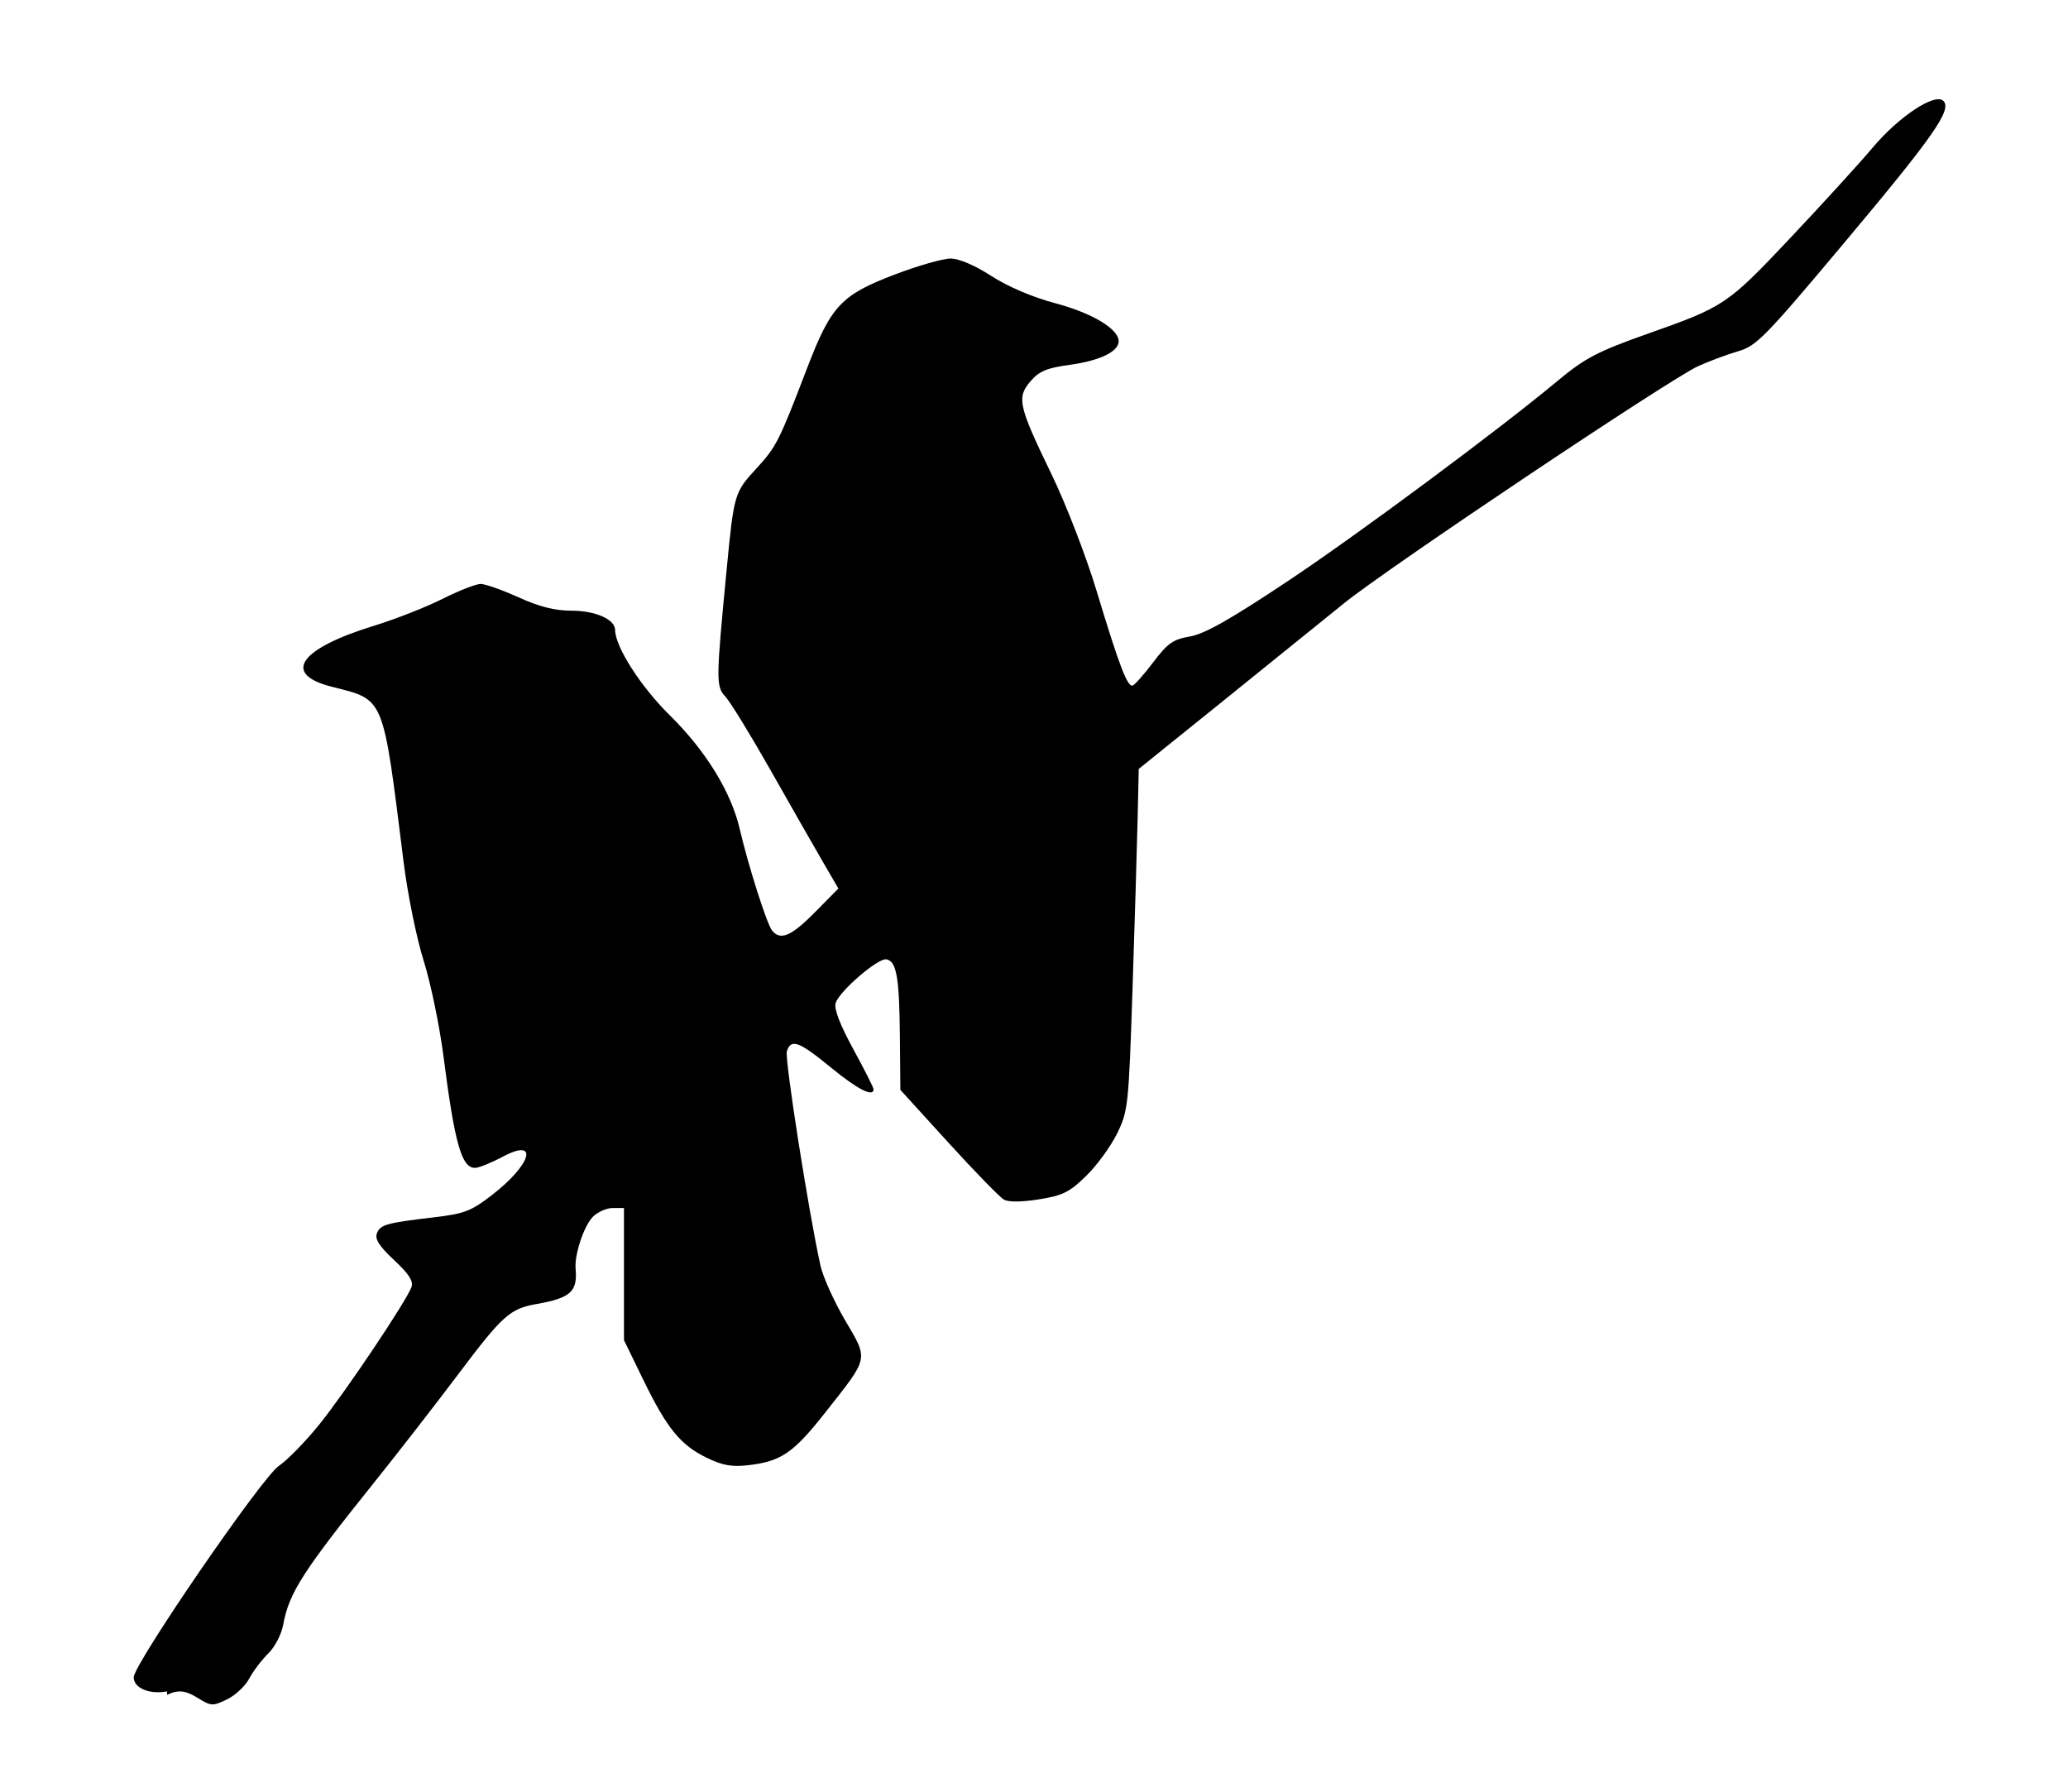
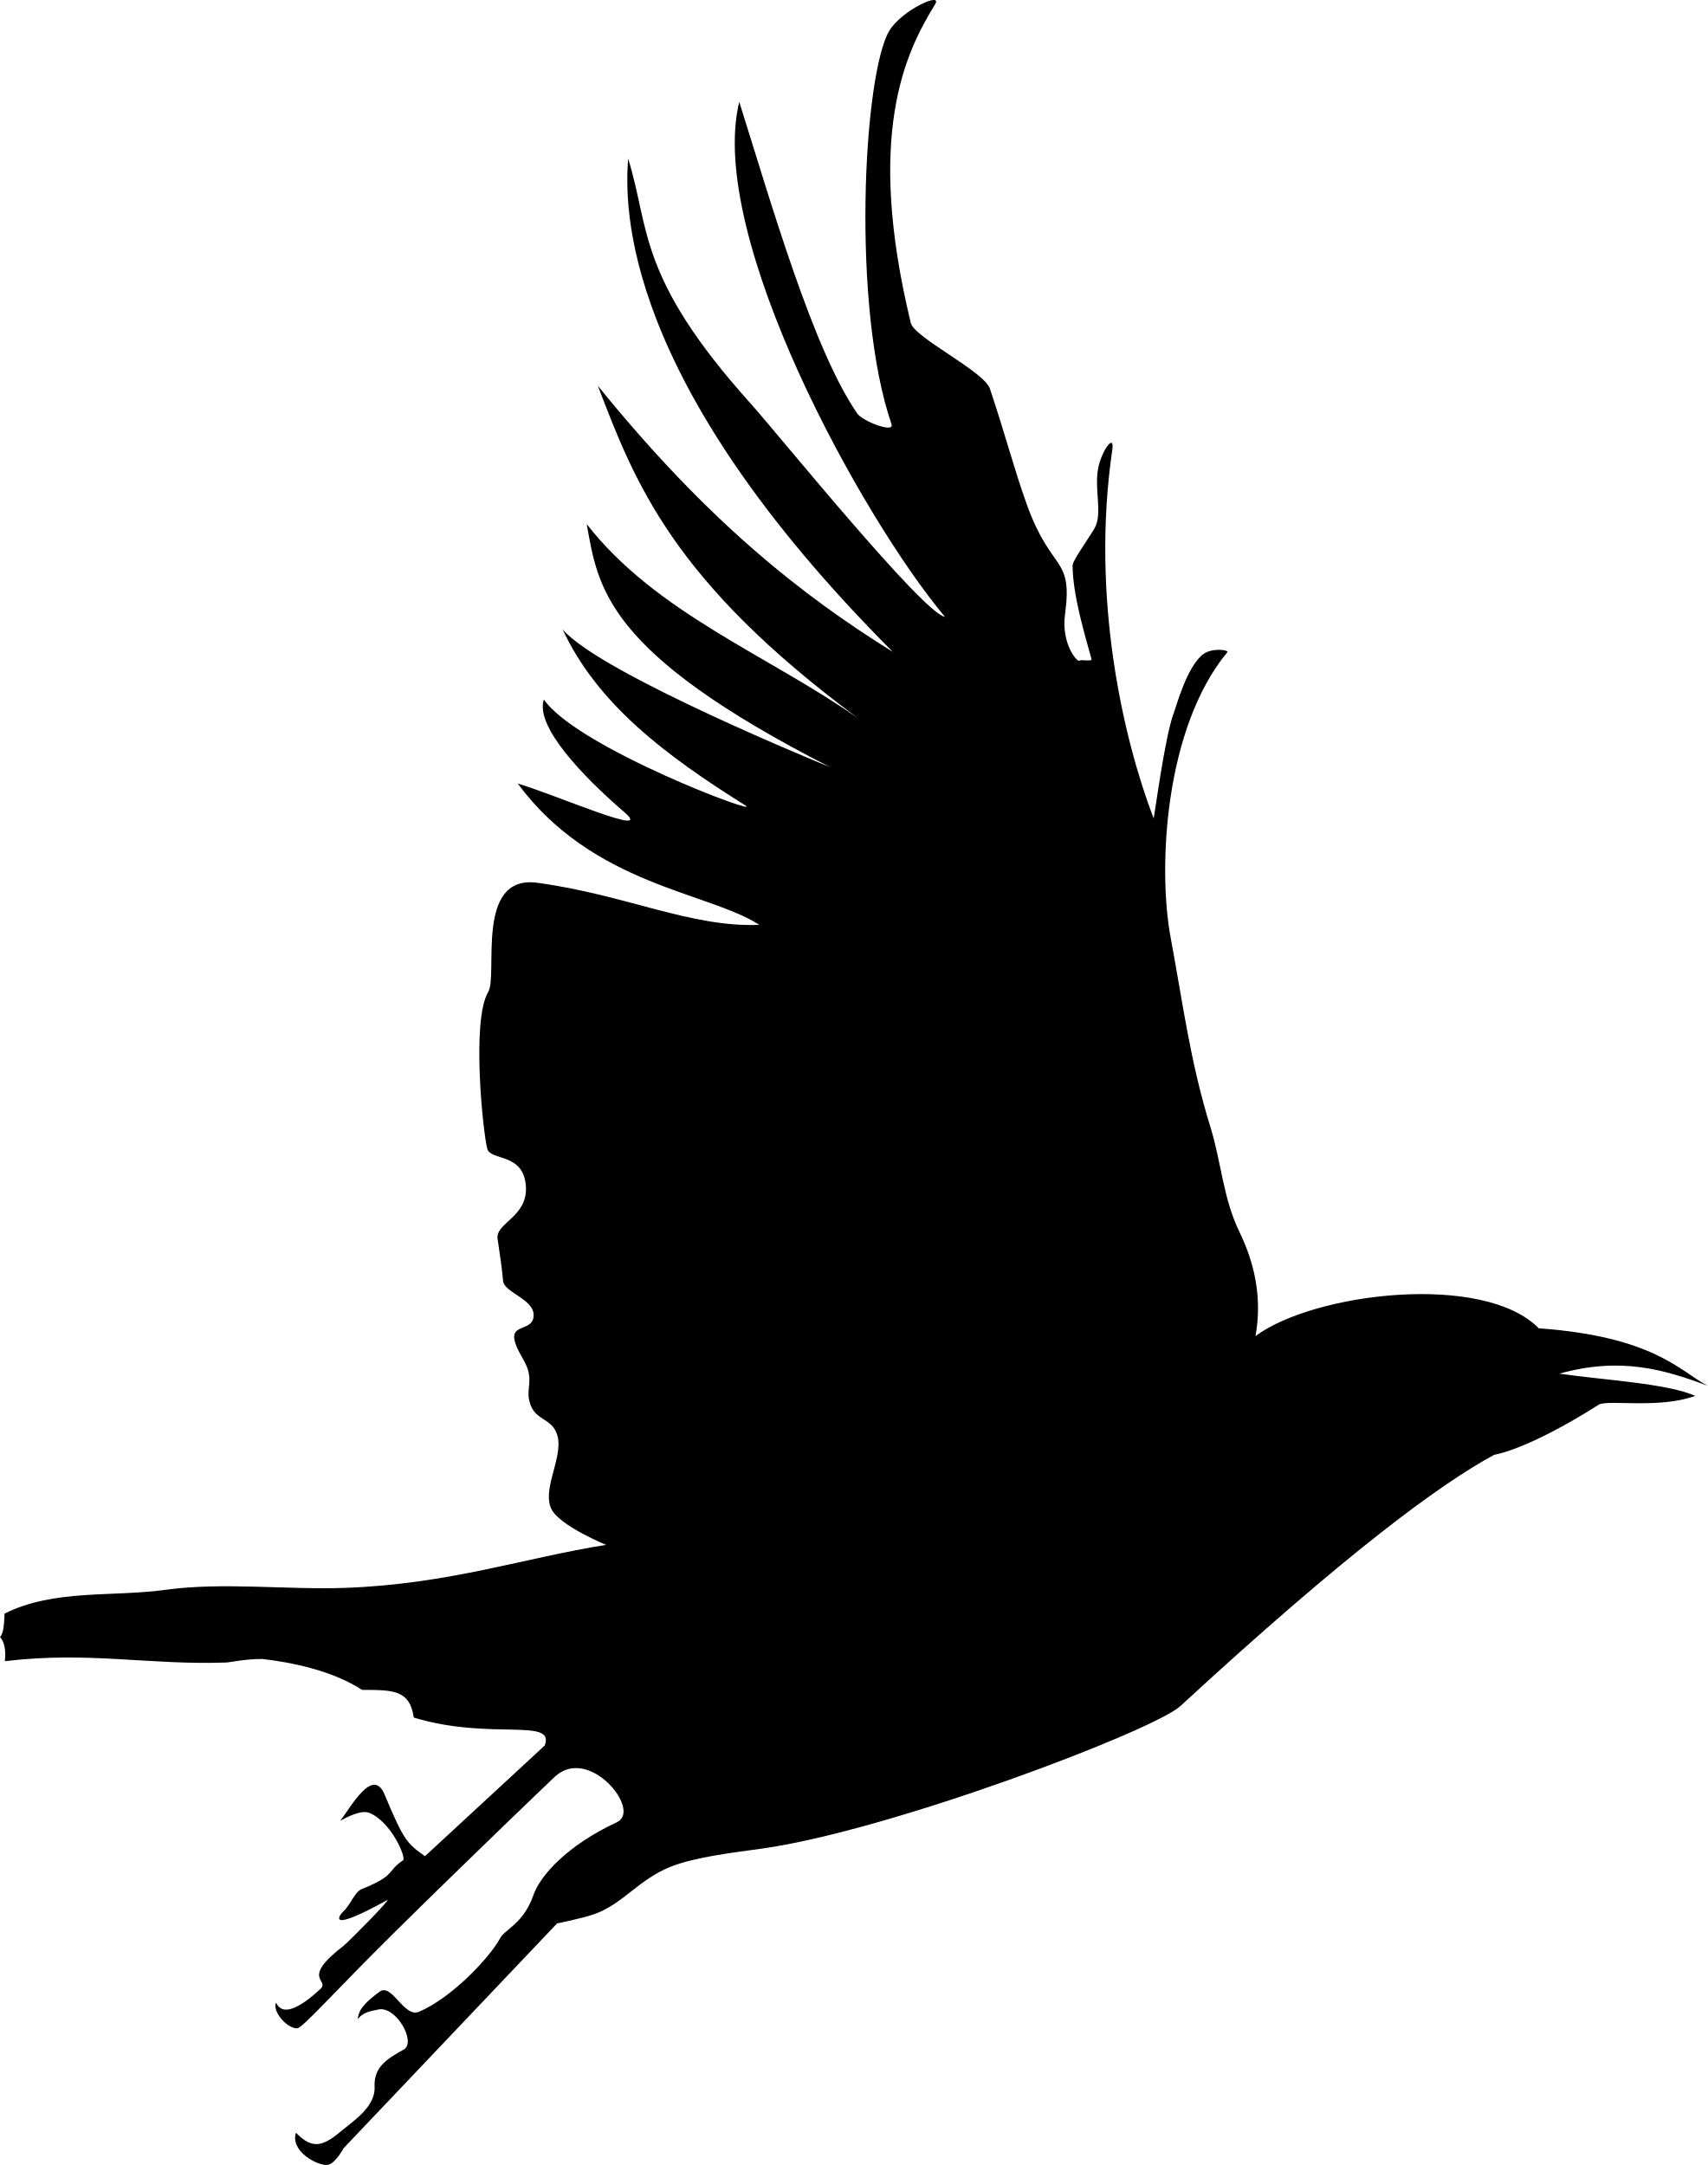
- <svg xmlns="http://www.w3.org/2000/svg" viewBox="0 0 464 402">
-   <path fill="#000" transform="translate(-5.142853 -374.2193)" d="M42.62 753.658c-3.952.741-7.477-.745-7.477-3.153 0-2.972 28.75-44.86 32.548-47.42 1.929-1.301 6.043-5.516 9.142-9.366 5.885-7.311 19.553-27.695 20.646-30.791.457-1.293-.633-2.972-3.908-6.022-3.273-3.048-4.355-4.715-3.874-5.967.766-1.997 2.06-2.365 12.734-3.62 6.899-.811 8.391-1.381 13.073-4.993 8.923-6.883 10.646-12.982 2.433-8.61-2.586 1.377-5.382 2.503-6.213 2.503-3.017 0-4.554-5.437-7.072-25-.885-6.875-2.891-16.55-4.459-21.5-1.567-4.95-3.582-14.85-4.478-22-4.742-37.841-4.143-36.385-16.205-39.46-11.185-2.852-7.187-8.531 9.633-13.686 4.675-1.433 11.526-4.124 15.225-5.98 3.699-1.855 7.574-3.374 8.612-3.374 1.037 0 4.864 1.35 8.503 3 4.683 2.124 8.164 3 11.915 3 5.327 0 9.735 1.946 9.754 4.307.031 3.812 5.756 12.746 12.283 19.169 8.058 7.93 13.765 17.214 15.69 25.524 1.882 8.127 6.083 21.316 7.247 22.75 1.878 2.313 4.31 1.278 9.609-4.087l5.27-5.337-3.44-5.913c-1.893-3.252-7.136-12.438-11.653-20.413-4.517-7.975-9.118-15.482-10.224-16.682-2.178-2.362-2.167-3.487.276-28.819 1.602-16.599 1.732-17.045 6.468-22.203 4.686-5.104 5.172-6.06 11.56-22.717 5.375-14.014 7.642-16.427 19.755-21.028 5.143-1.953 10.736-3.552 12.43-3.552 1.882 0 5.442 1.523 9.15 3.914 3.754 2.421 9.248 4.76 14.399 6.131 8.253 2.197 14.17 5.755 14.17 8.521 0 2.313-4.259 4.361-10.985 5.281-5.142.703-6.842 1.414-8.787 3.676-3.154 3.666-2.746 5.487 4.653 20.764 3.283 6.779 7.798 18.442 10.146 26.213 5.092 16.849 6.934 21.68 8.116 21.286.491-.164 2.583-2.535 4.649-5.269 3.195-4.227 4.421-5.084 8.197-5.729 3.278-.56 9.03-3.814 21.976-12.433 15.754-10.489 47.395-33.973 60.535-44.93 6.08-5.07 9.026-6.61 20.19-10.55 17.235-6.083 17.87-6.51 31.992-21.475 7.215-7.646 15.525-16.76 18.468-20.255 5.917-7.027 14.016-12.38 15.892-10.505 1.974 1.974-2.175 7.91-22.273 31.858-17.795 21.206-19.65 23.102-23.784 24.305-2.467.718-6.509 2.226-8.984 3.351-6.382 2.901-69.897 45.43-79.5 53.233-4.4 3.574-16.55 13.387-27 21.805l-19 15.306-.245 11c-.134 6.05-.65 23.275-1.146 38.278-.87 26.318-.992 27.462-3.459 32.5-1.406 2.872-4.519 7.146-6.918 9.498-3.74 3.667-5.244 4.418-10.585 5.278-3.883.625-6.852.651-7.892.069-.917-.513-6.52-6.263-12.453-12.778l-10.786-11.845-.108-12c-.119-13.257-.746-16.845-3.018-17.283-1.861-.358-10.541 7.107-11.396 9.802-.406 1.279.947 4.818 3.944 10.315 2.509 4.603 4.562 8.661 4.562 9.018 0 1.867-3.548.064-9.545-4.851-7.198-5.901-8.985-6.558-9.91-3.645-.521 1.645 4.929 36.346 7.562 48.139.553 2.478 3.033 7.967 5.511 12.198 5.277 9.01 5.475 8.102-4.536 20.793-7.066 8.956-9.81 10.839-17.052 11.697-3.802.45-5.859.094-9.423-1.632-5.923-2.867-8.944-6.57-14.258-17.478l-4.349-8.928v-29.645h-2.5c-1.375 0-3.376.876-4.447 1.947-2.034 2.035-4.189 8.489-3.902 11.69.459 5.13-1.14 6.566-8.811 7.913-5.916 1.04-7.604 2.555-17.496 15.706-5.066 6.734-13.542 17.644-18.836 24.244-16.073 20.039-19.173 24.878-20.45 31.921-.403 2.222-1.87 5.053-3.384 6.533-1.47 1.437-3.386 3.968-4.259 5.625-.872 1.657-3.113 3.752-4.98 4.656-3.226 1.563-3.556 1.543-6.7-.4-2.453-1.516-4.197-1.876-6.756-.617z" />
+ <svg xmlns="http://www.w3.org/2000/svg" id="svg3804" viewBox="0 0 535.22 678.72" version="1.1">
+   <g id="layer1" transform="translate(-366.67 -321.58)">
+     <path id="path2986-4" style="fill:#000000" d="m368.1 827.43c-0.168 2.906-0.18 6.045-1.422 7.339 1.291 1.482 1.907 3.865 1.521 7.583 26.278-3.147 44.979 1.261 69.329 0.423 1.318-0.045 5.617-1.096 11.296-1.115 9.26 1.032 22.085 3.671 31.345 9.692 9.455 0.044 14.967-0.138 16.198 8.678 24.031 7.292 44.436-0.132 41.044 8.766l-37.526 34.689c-5.591-3.934-6.631-4.864-12.674-19.349-3.757-9.006-10.833 4.541-13.93 8.259 2.222-1.215 6.644-3.503 9.142-2.491 6.928 2.807 11.683 14.156 10.575 14.889-5.173 3.418-2.067 4.655-12.905 8.989-2.315 0.926-3.457 4.861-5.795 7.02-1.54 1.421-5.189 6.914 13.71-3.534 1.778-0.983-11.94 12.999-13.749 14.393-13.694 10.554-3.942 10.477-7.211 13.499-13.925 12.871-13.58 1.928-14.026 4.871-0.435 2.873 3.898 7.54 6.824 7.427 1.605-0.062 12.412-12.212 29.501-29.124 23.534-23.289 50.408-49.012 51.394-49.903 10.678-9.645 27.233 10.73 19.302 14.408-15.585 7.229-24.084 16.786-26.176 22.85-3.066 8.885-8.947 10.78-10.343 13.372-3.398 6.31-15.251 18.818-25.513 23.2-4.694 2.004-8.483-9.091-12.316-6.307-6.611 4.802-6.579 6.845-6.906 8.593 1.752-1.986 3.28-2.374 6.548-3.013 5.544-1.083 11.913 10.322 7.877 12.573-5.255 2.931-9.437 5.463-9.127 11.72 0.309 6.229-6.921 10.866-9.816 13.319-6.139 5.202-9.462 6.598-14.833 1.029-1.919 5.964 7.122 10.568 9.972 10.083 2.396-0.408 4.964-5.227 4.964-5.227l66.913-70.468s7.923-1.573 11.715-2.921c8.893-3.16 13.932-10.905 23.874-14.846 7.753-3.073 19.62-4.428 28.468-5.663 40.606-5.667 123.05-37.083 131.31-44.698 51.822-47.759 81.096-69.433 98.388-78.792 0 0 10.098-1.336 32.773-15.704 2.651-1.68 18.898 1.401 30.213-2.76-8.687-3.865-27.642-4.854-42.605-6.961 19.173-5.327 32.691-1.371 46.477 3.773-8.675-4.559-16.772-15.383-52.904-17.992-17.208-17.583-70.396-11.227-88.778 2.431 2.122-11.95-0.273-22.788-4.995-32.542-5.258-10.86-5.632-21.617-9.19-33.133-6.292-20.366-8.486-38.041-12.434-59.313-4.059-21.873-1.879-65.658 17.779-89.394 0.595-0.719-4.663-1.481-7.469 0.556-5.163 3.748-8.558 16.523-9.241 18.273-2.971 7.606-6.22 33.702-6.412 33.197-9.57-25.063-19.712-69.182-12.948-115.39 0.789-5.389-3.015-0.223-4.264 4.969-1.654 6.877 1.459 14.902-1.339 19.626-2.289 3.863-6.822 10.057-6.824 11.513-0.01 9.446 4.108 22.712 5.926 29.426 0.226 0.833-3.363 0.045-3.806 0.477-0.612 0.598-5.761-5.271-4.498-14.545 2.515-18.47-4.277-12.907-12.008-34.503-4.156-11.609-6.268-20.435-11.549-36.234-1.802-5.392-23.679-16.007-24.779-20.55-14.301-59.049-1.725-84.797 7.597-99.904 2.584-4.188-10.57 1.873-14.362 8.309-8.148 13.826-11.905 86.549 0.707 123.27 1.039 3.023-9.059-0.941-10.682-3.269-13.932-19.995-27.246-66.744-37.041-97.756-10.262 42.026 38.336 130.2 64.481 161.45-6.778-0.973-53.014-58.112-60.796-66.754-35.925-39.898-31.661-55.11-38.514-76.91-1.094 14.833-2.523 69.06 83.004 154.67-28.271-17.569-57.948-40.763-92.502-83.461 11.707 30.614 23.517 61.256 81.558 104.23-28.436-19.887-63.294-32.97-85.041-60.858 3.607 20.001 5.649 40.093 76.2 76.163 0 0-72.012-29.252-83.762-43.164 10.88 23.395 32.215 39.487 57.162 55.114 6.598 4.133-52.514-17.904-63.039-33.128-2.774 8.482 12.164 24.053 25.322 35.41 9.467 8.171-21.503-5.514-33.516-9.061 23.646 31.958 59.78 33.968 75.728 44.3-21.448 0.888-41.635-9.38-69.537-13.183-19.773-2.695-12.258 28.896-15.444 34.251-5.321 8.944-1.605 44.146-0.296 49.098 1.04 3.934 11.307 1.167 12.109 11.669 0.746 9.768-9.608 11.564-8.864 16.627 0.756 5.137 1.363 9.014 1.724 13.171 0.316 3.64 9.636 5.657 9.576 10.768-0.06 5.078-7.024 2.663-6.008 7.684 0.777 3.838 3.655 6.572 4.447 10.266 0.724 3.377-0.596 5.86 0.252 9.106 1.661 6.36 7.102 4.786 8.772 10.71 1.035 3.67-0.577 8.415-1.719 12.962-0.932 3.712-1.55 7.292-0.159 10.048 2.663 5.274 17.128 11.203 17.128 11.203-25.51 4.016-49.117 12.302-81.777 13.479-18.171 0.655-38.439-1.855-56.24 0.599-16.929 2.335-34.973-0.285-50.533 7.456z" />
+   </g>
</svg>
